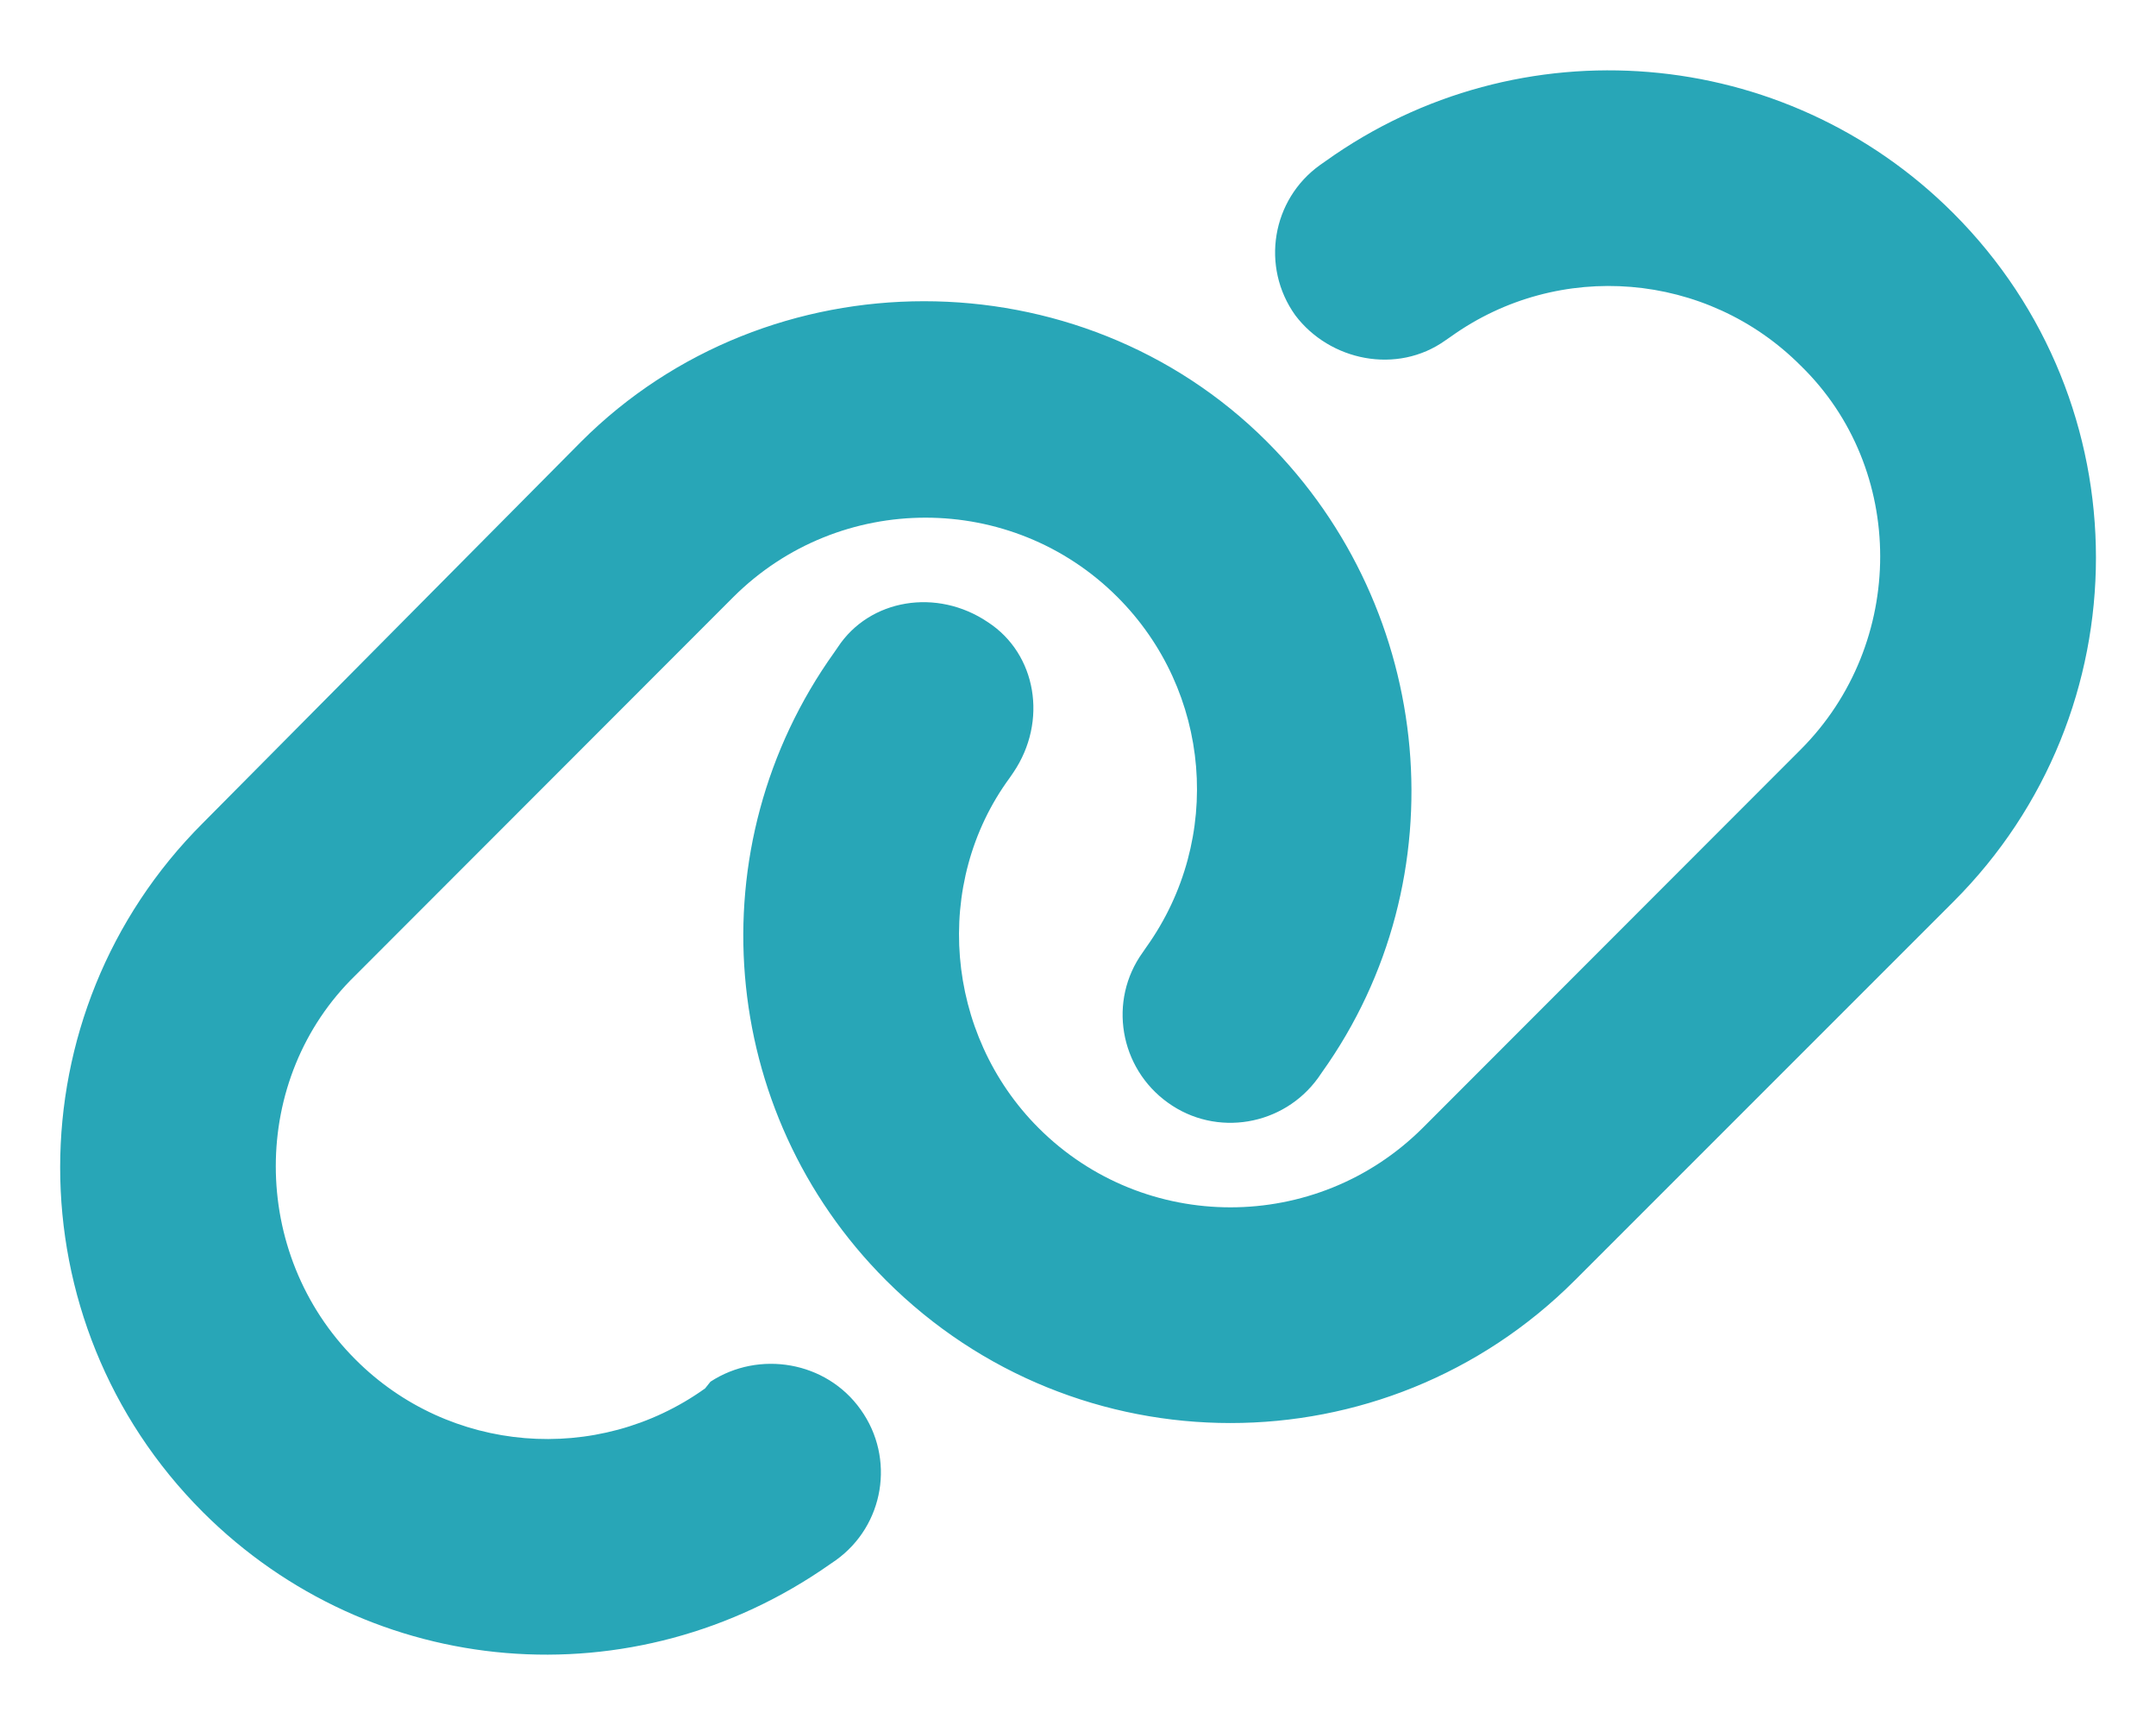
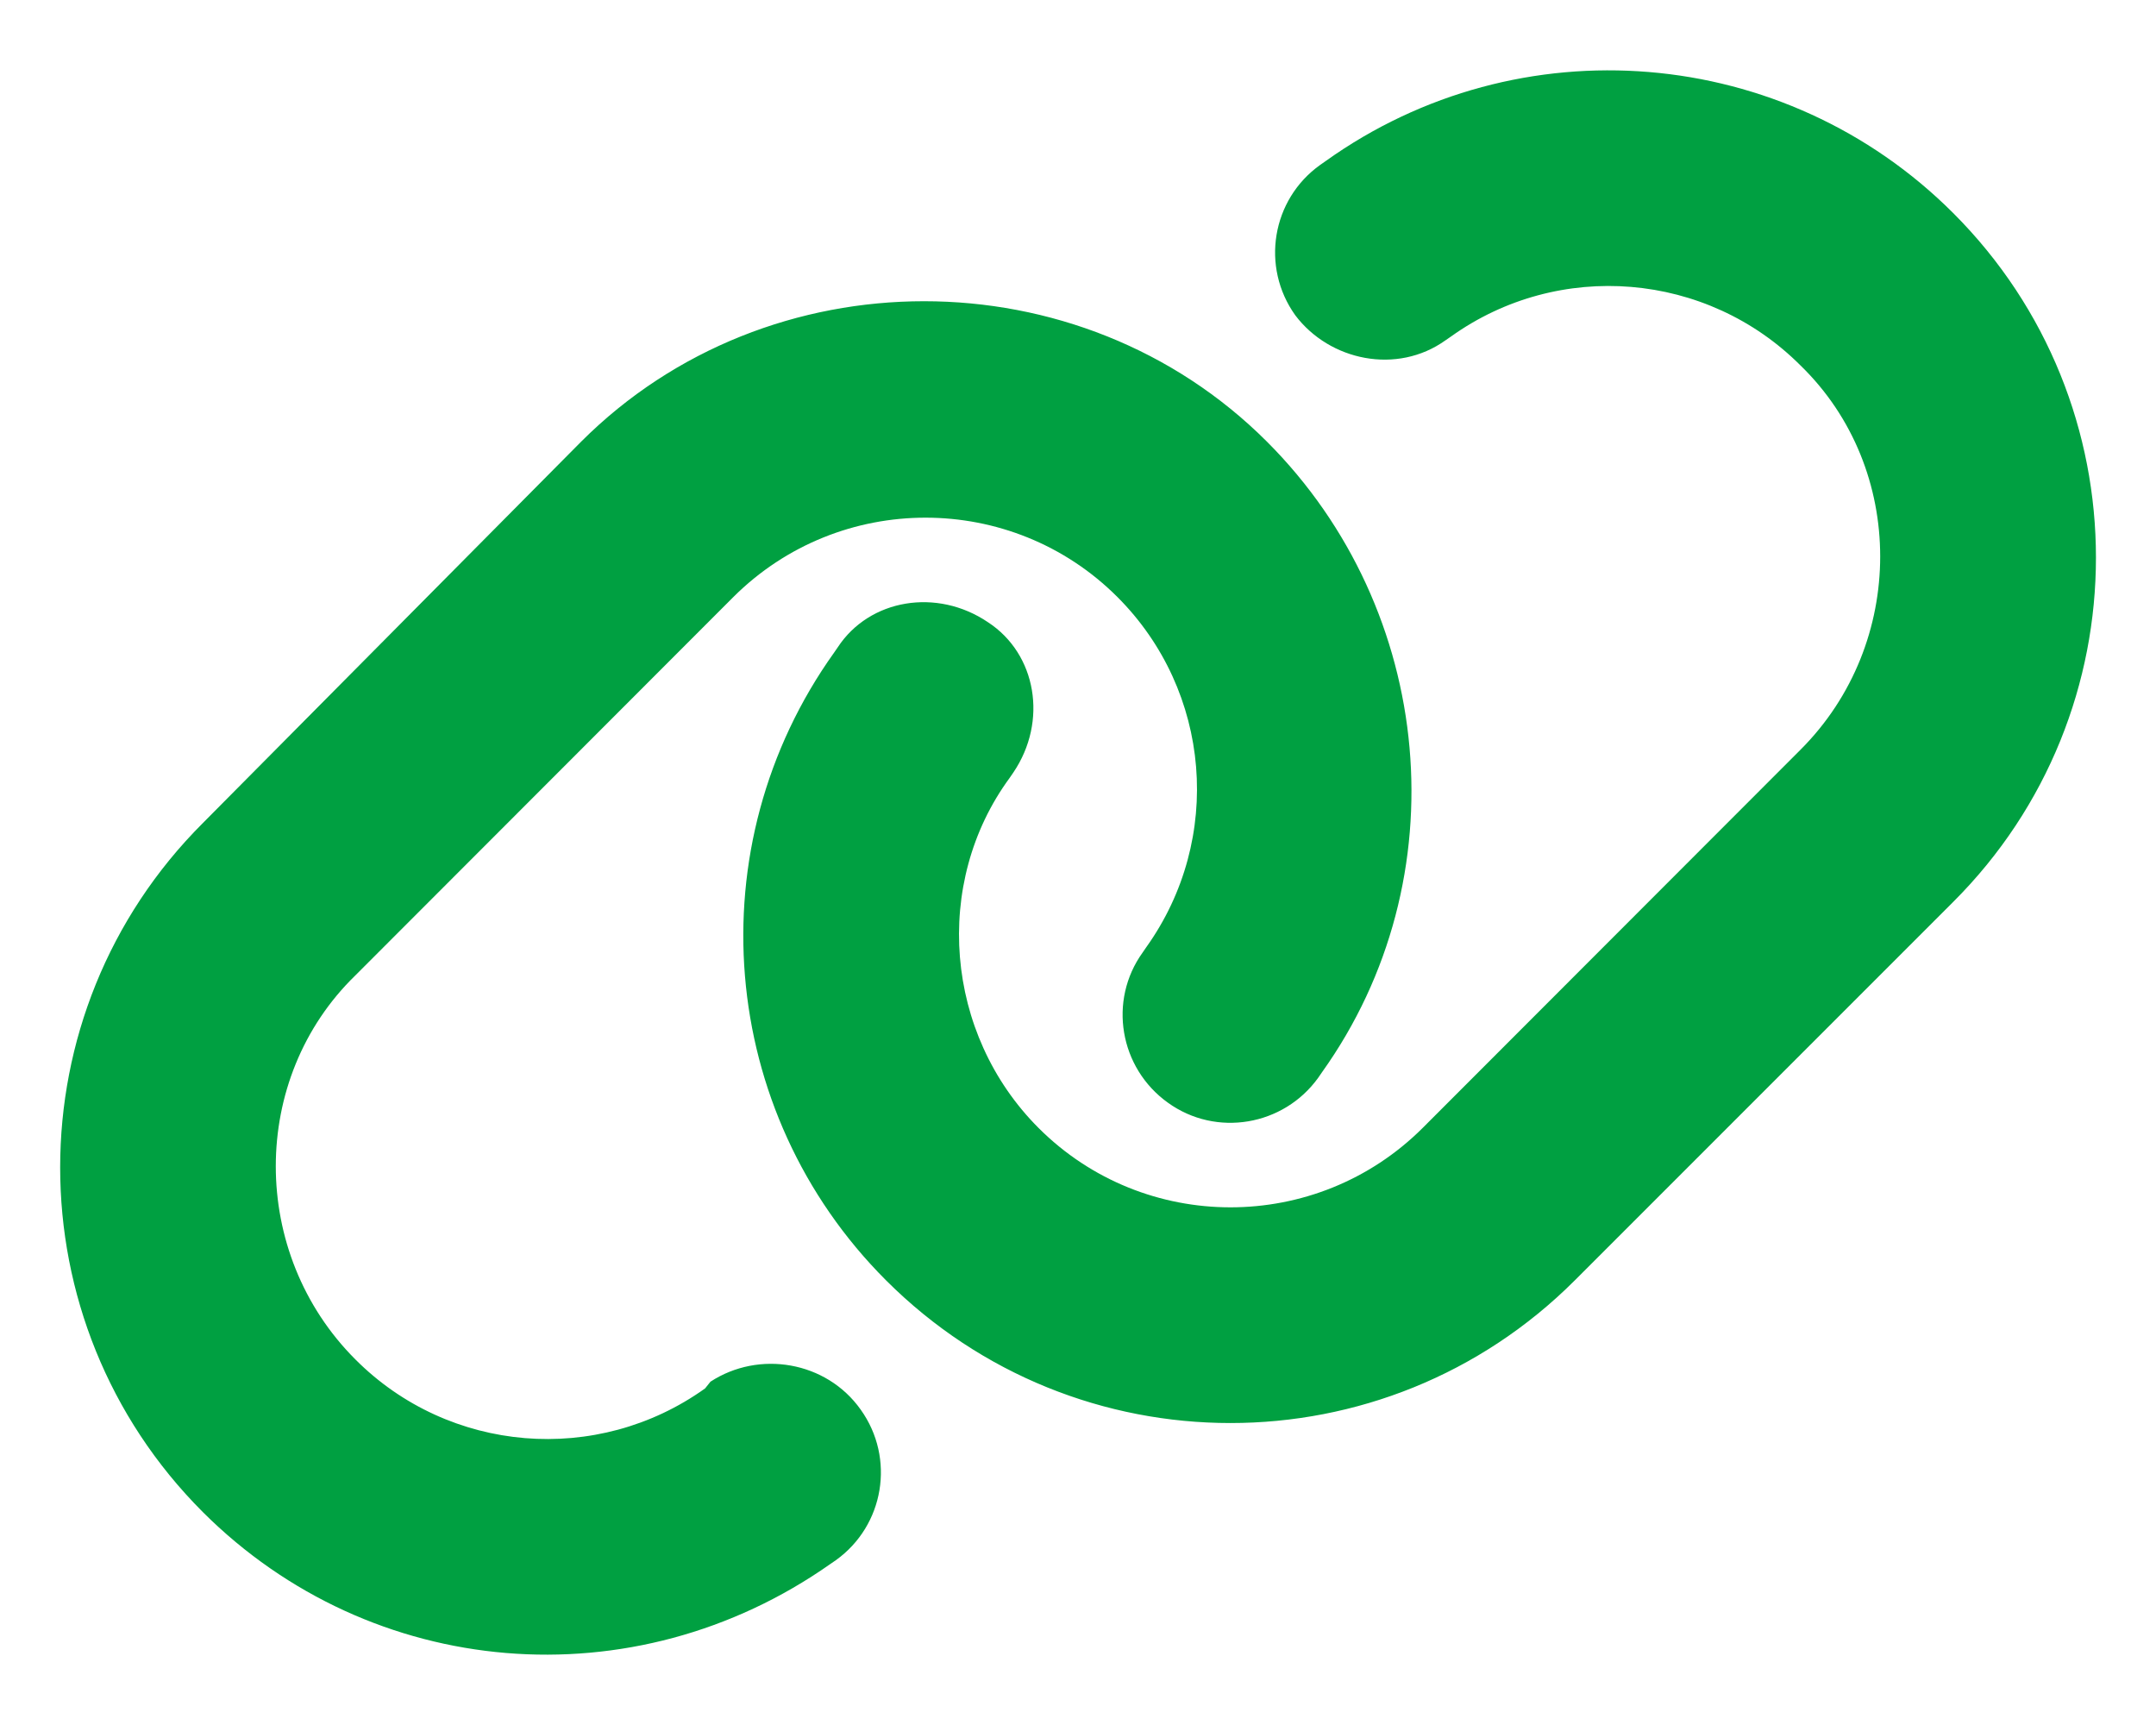
<svg xmlns="http://www.w3.org/2000/svg" viewBox="0 0 640 512" version="1.1" id="svg4">
  <defs id="defs8" />
-   <path d="M172.5 131.1C228.1 75.51 320.5 75.51 376.1 131.1C426.1 181.1 433.5 260.8 392.4 318.3L391.3 319.9C381 334.2 361 337.6 346.7 327.3C332.3 317 328.9 297 339.2 282.7L340.3 281.1C363.2 249 359.6 205.1 331.7 177.2C300.3 145.8 249.2 145.8 217.7 177.2L105.5 289.5C73.99 320.1 73.99 372 105.5 403.5C133.3 431.4 177.3 435 209.3 412.1L210.9 410.1C225.3 400.7 245.3 404 255.5 418.4C265.8 432.8 262.5 452.8 248.1 463.1L246.5 464.2C188.1 505.3 110.2 498.7 60.21 448.8C3.741 392.3 3.741 300.7 60.21 244.3L172.5 131.1zM467.5 380C411 436.5 319.5 436.5 263 380C213 330 206.5 251.2 247.6 193.7L248.7 192.1C258.1 177.8 278.1 174.4 293.3 184.7C307.7 194.1 311.1 214.1 300.8 229.3L299.7 230.9C276.8 262.1 280.4 306.9 308.3 334.8C339.7 366.2 390.8 366.2 422.3 334.8L534.5 222.5C566 191 566 139.1 534.5 108.5C506.7 80.63 462.7 76.99 430.7 99.9L429.1 101C414.7 111.3 394.7 107.1 384.5 93.58C374.2 79.2 377.5 59.21 391.9 48.94L393.5 47.82C451 6.731 529.8 13.25 579.8 63.24C636.3 119.7 636.3 211.3 579.8 267.7L467.5 380z" id="path2" style="fill:#28a6b7;fill-opacity:1" />
+   <path d="M172.5 131.1C228.1 75.51 320.5 75.51 376.1 131.1C426.1 181.1 433.5 260.8 392.4 318.3L391.3 319.9C381 334.2 361 337.6 346.7 327.3C332.3 317 328.9 297 339.2 282.7L340.3 281.1C363.2 249 359.6 205.1 331.7 177.2C300.3 145.8 249.2 145.8 217.7 177.2L105.5 289.5C73.99 320.1 73.99 372 105.5 403.5C133.3 431.4 177.3 435 209.3 412.1L210.9 410.1C225.3 400.7 245.3 404 255.5 418.4C265.8 432.8 262.5 452.8 248.1 463.1L246.5 464.2C188.1 505.3 110.2 498.7 60.21 448.8C3.741 392.3 3.741 300.7 60.21 244.3L172.5 131.1zM467.5 380C411 436.5 319.5 436.5 263 380C213 330 206.5 251.2 247.6 193.7L248.7 192.1C258.1 177.8 278.1 174.4 293.3 184.7C307.7 194.1 311.1 214.1 300.8 229.3L299.7 230.9C276.8 262.1 280.4 306.9 308.3 334.8C339.7 366.2 390.8 366.2 422.3 334.8L534.5 222.5C566 191 566 139.1 534.5 108.5C506.7 80.63 462.7 76.99 430.7 99.9L429.1 101C414.7 111.3 394.7 107.1 384.5 93.58C374.2 79.2 377.5 59.21 391.9 48.94L393.5 47.82C451 6.731 529.8 13.25 579.8 63.24C636.3 119.7 636.3 211.3 579.8 267.7L467.5 380z" id="path2" style="fill:#00a041;fill-opacity:1" />
</svg>
